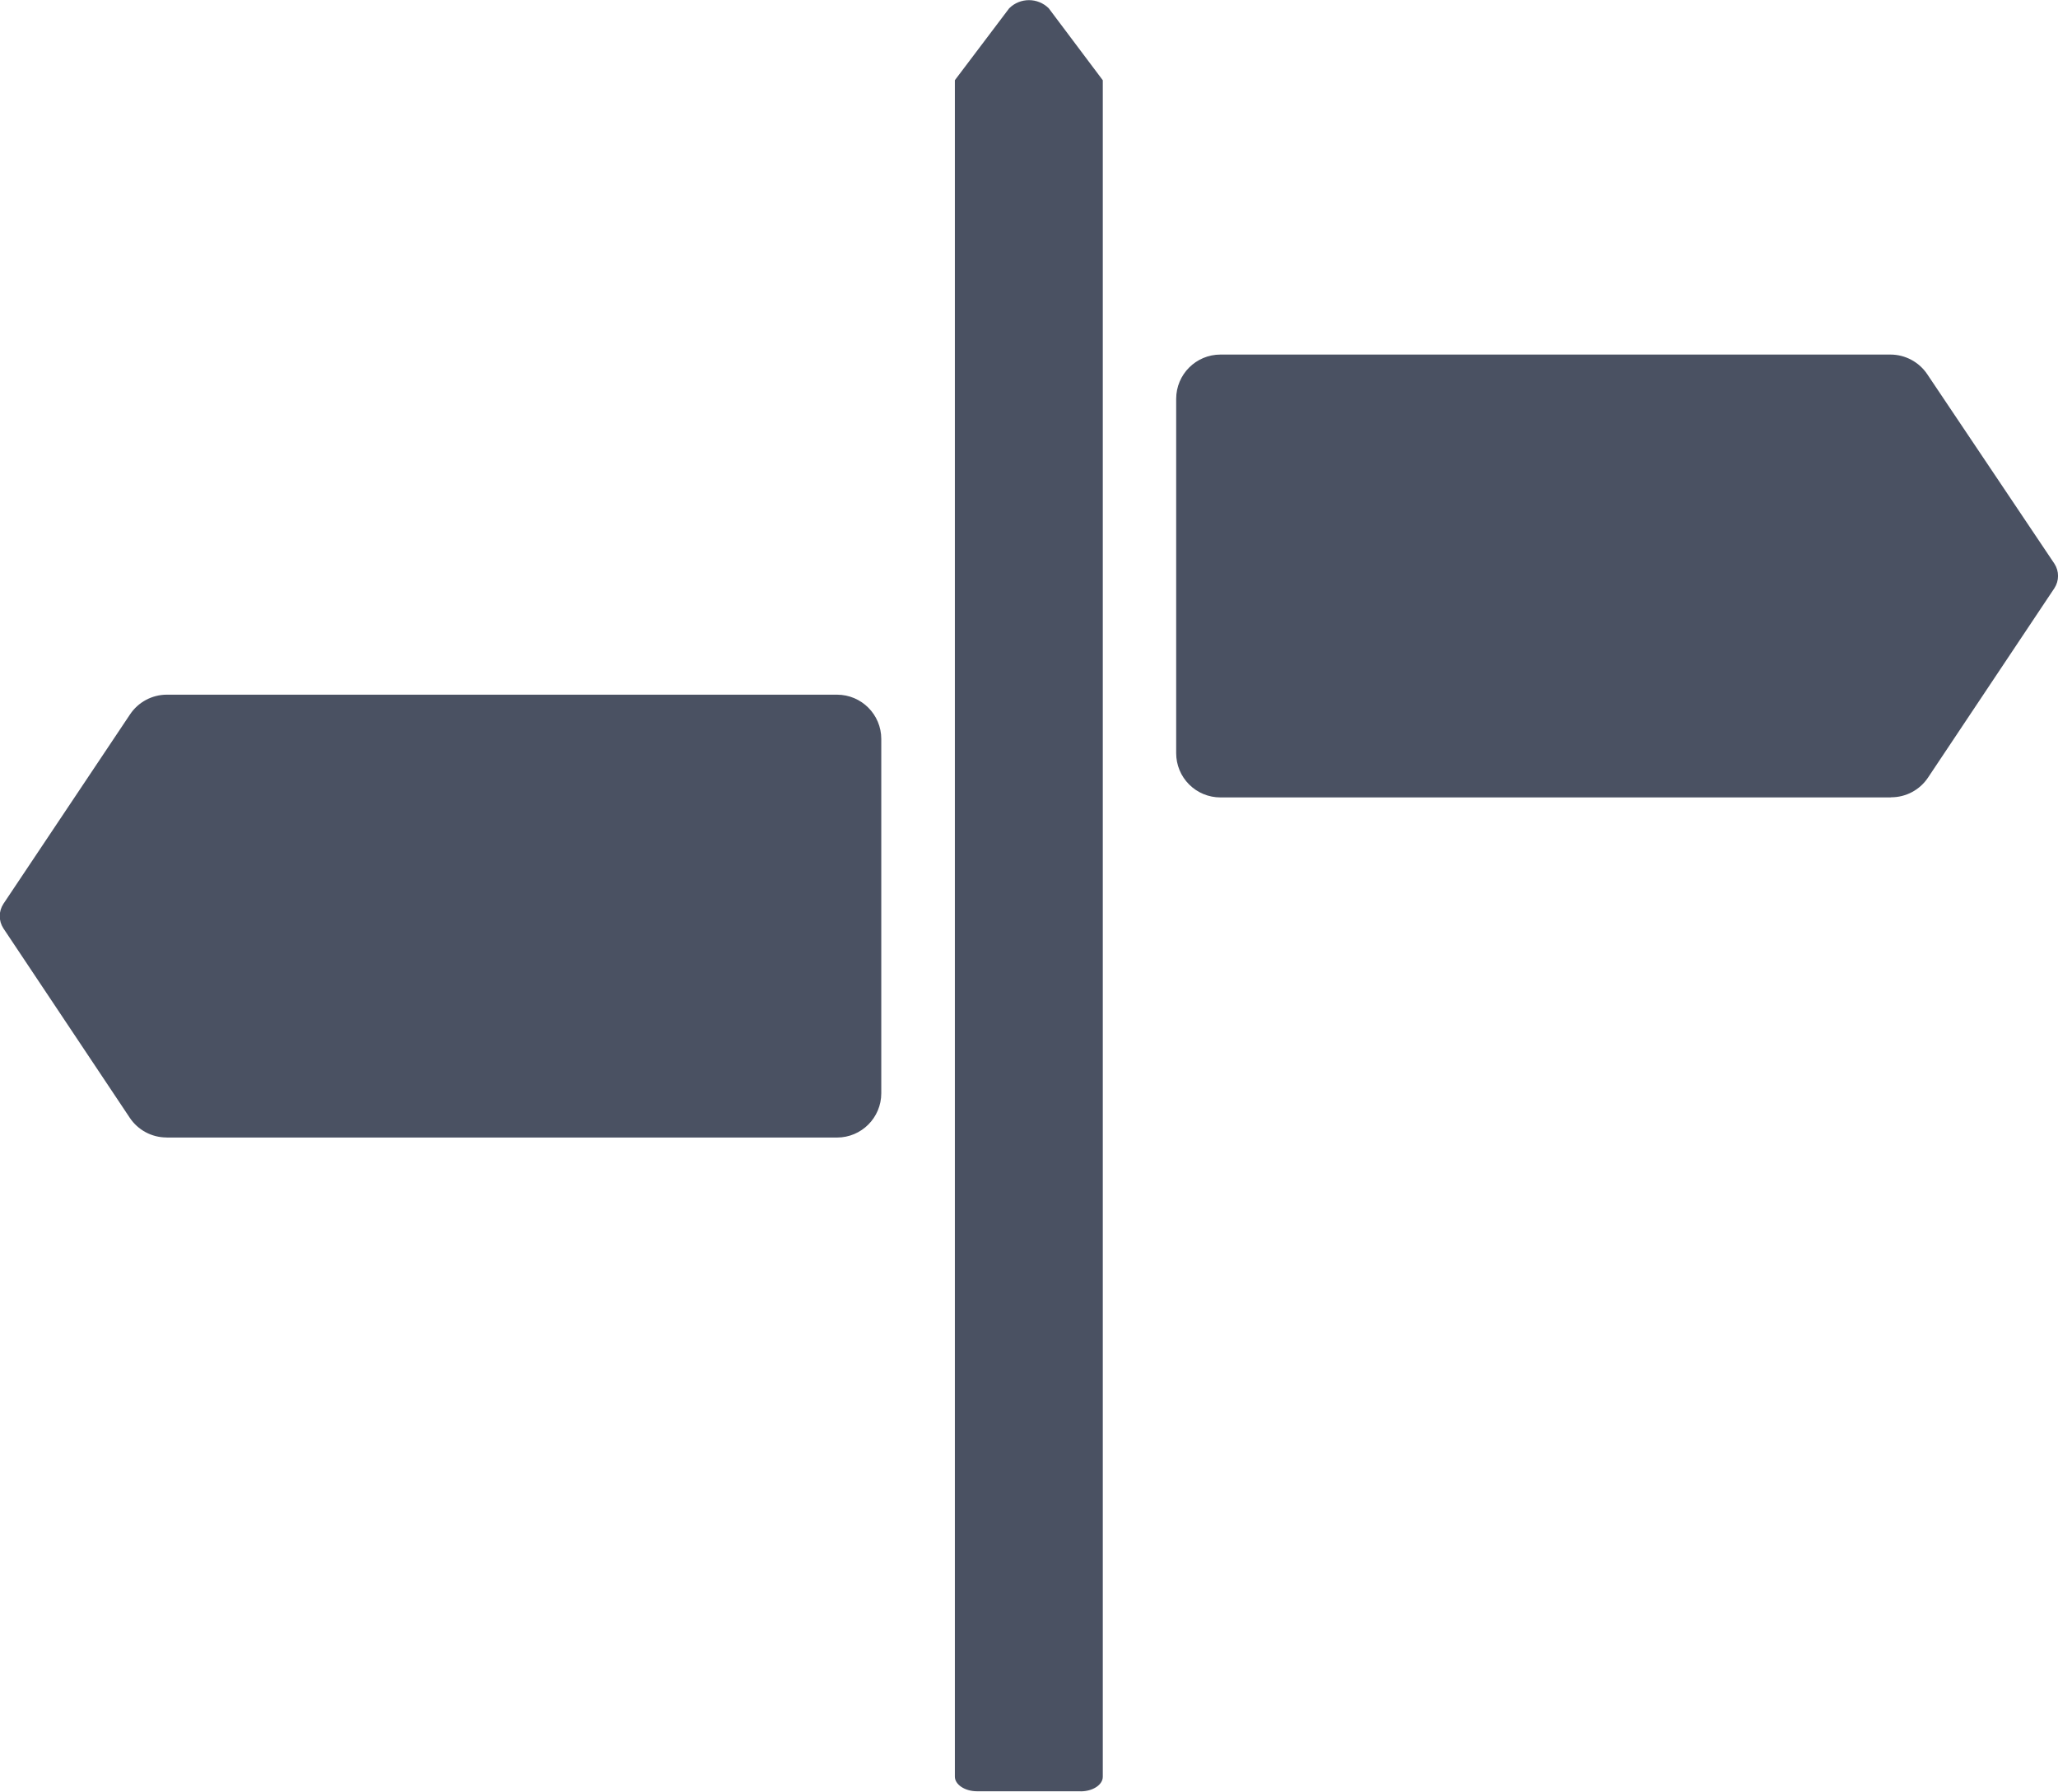
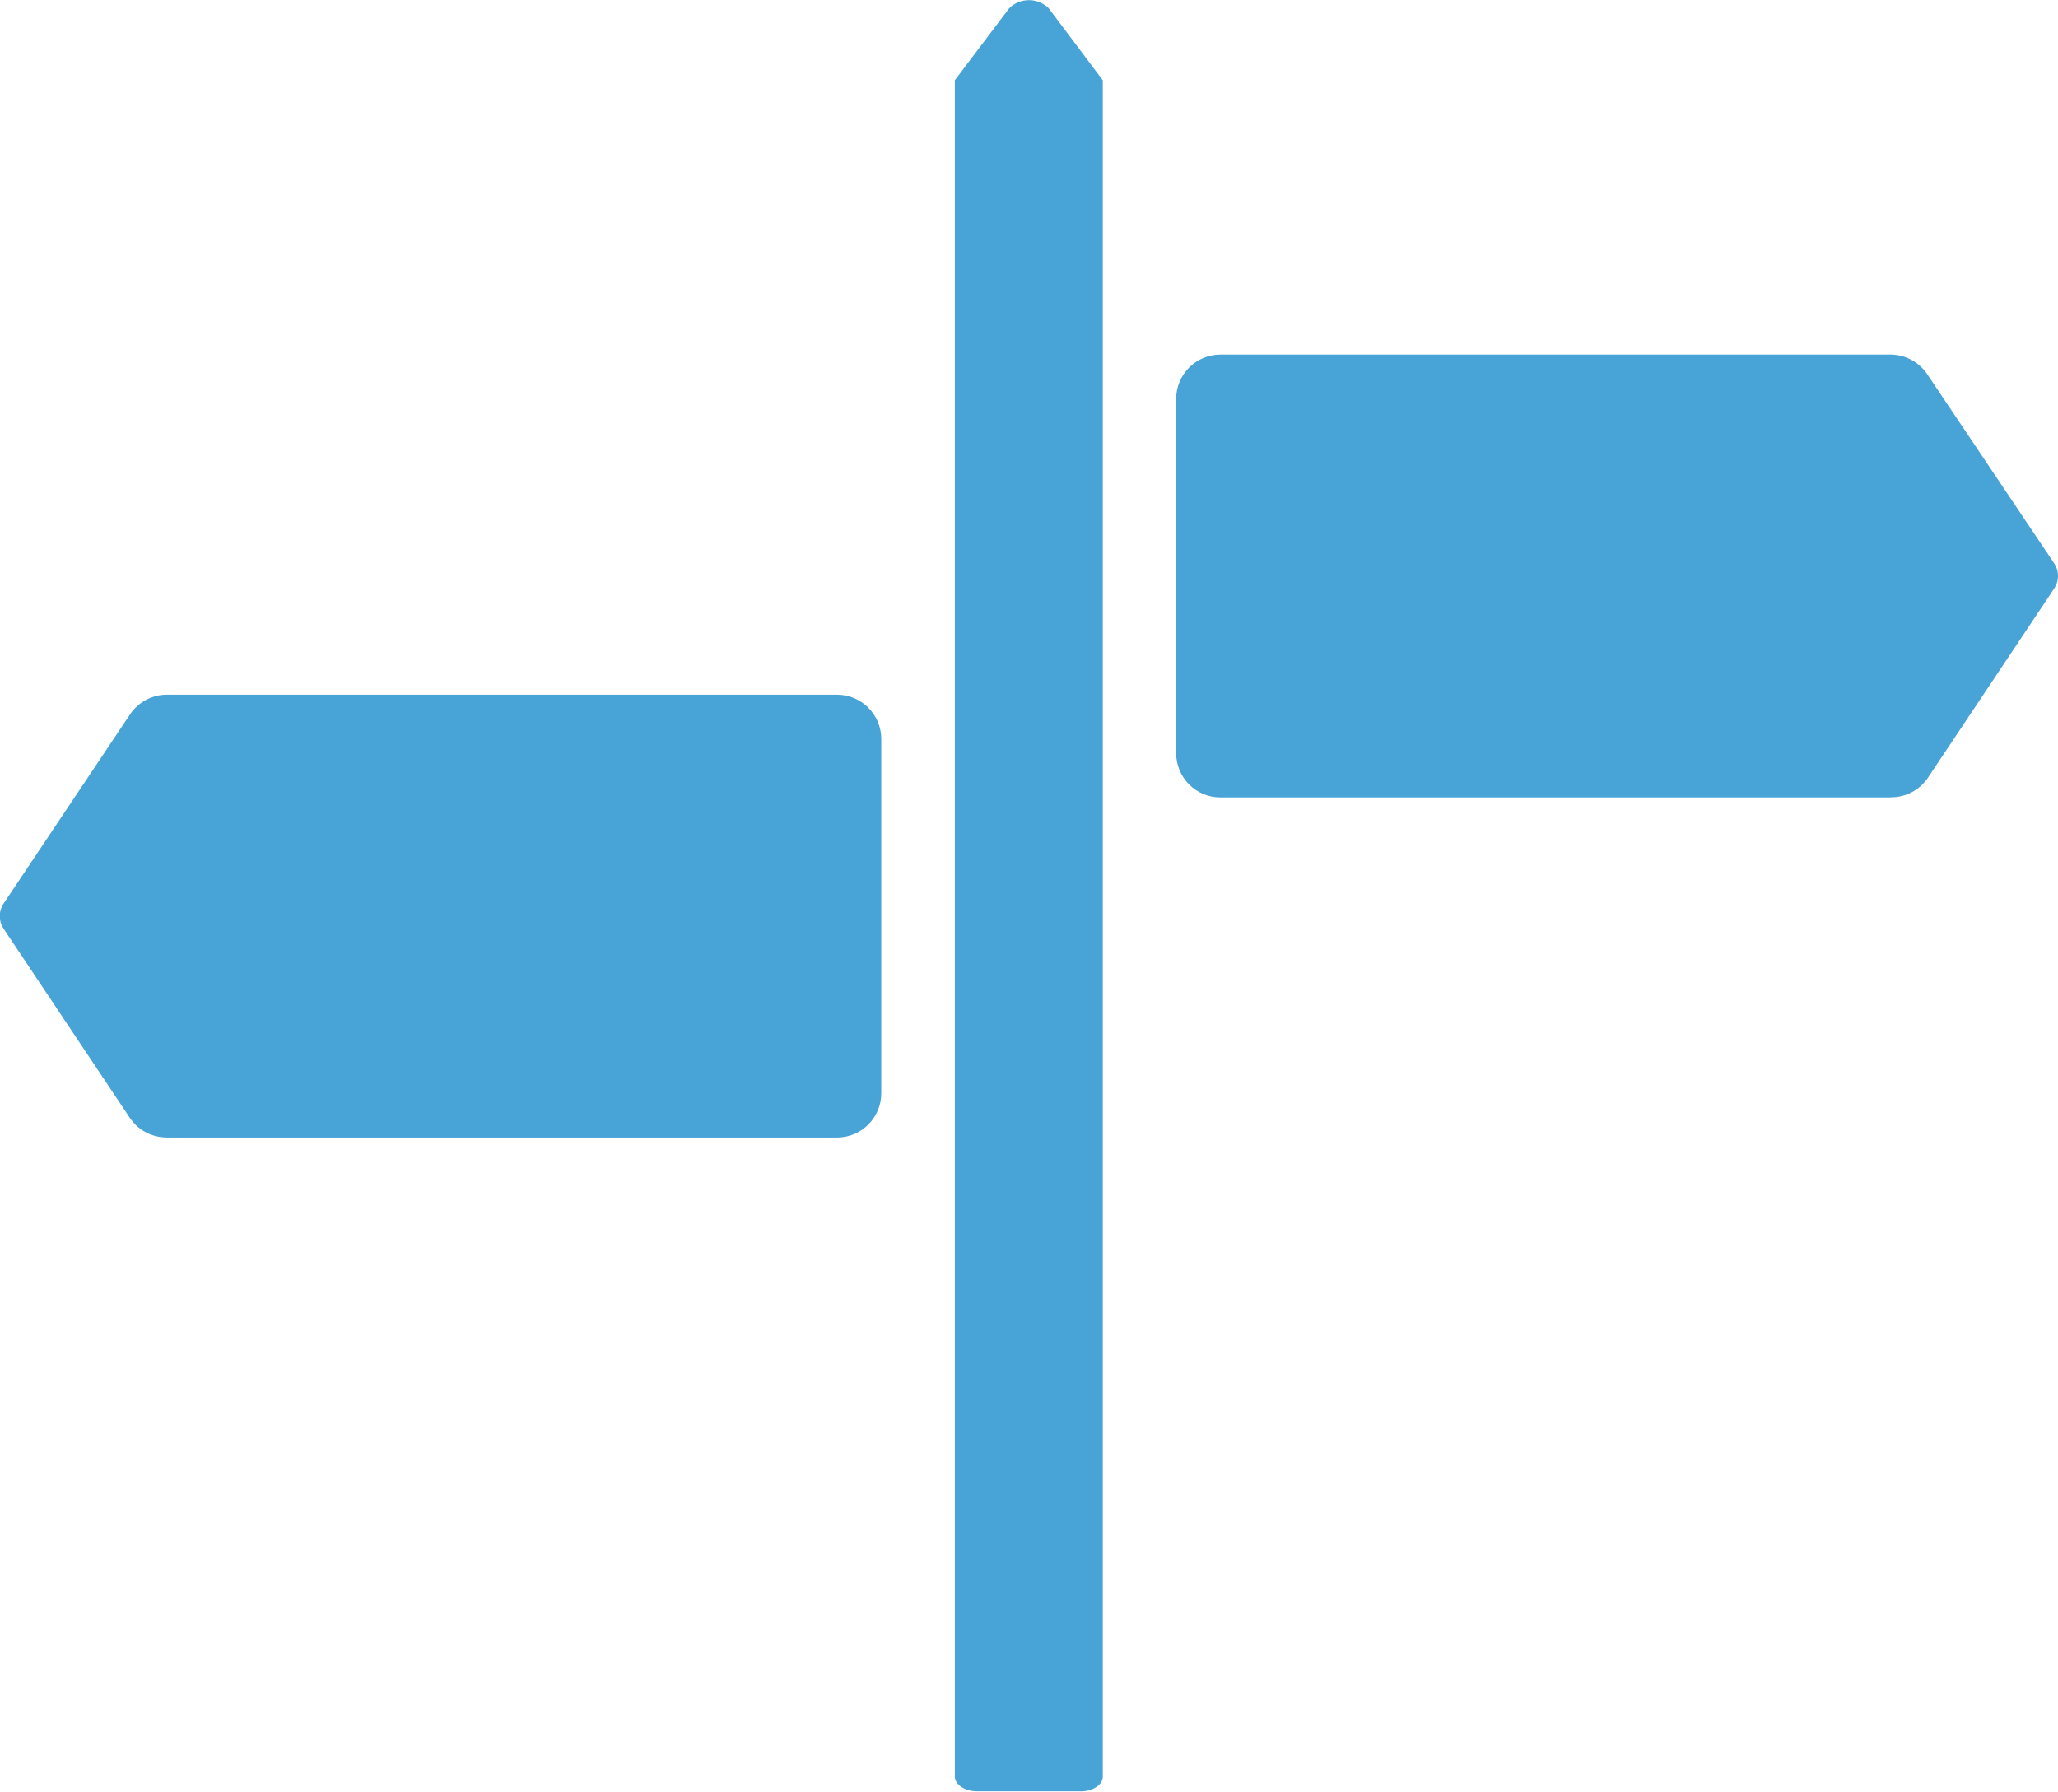
<svg xmlns="http://www.w3.org/2000/svg" width="30.204" height="26.291" viewBox="0 0 30.204 26.291">
  <g id="noun-guide-4435112" transform="translate(-159.45 -28.378)">
-     <path id="Path_169439" data-name="Path 169439" d="M336.444,48.669h-1.516c-.18,0-.325-.1-.325-.214v-24.9L335.4,22.5a.412.412,0,0,1,.581,0l.793,1.056v24.9c0,.118-.146.214-.325.214Z" transform="translate(-161.139 6)" fill="#4a5162" />
-     <path id="Path_169440" data-name="Path 169440" d="M387.083,112.9h-9.832a.649.649,0,0,1-.65-.65v-5.2a.65.65,0,0,1,.65-.65h9.832a.651.651,0,0,1,.542.29l1.865,2.779a.329.329,0,0,1,0,.36l-1.854,2.779a.649.649,0,0,1-.542.29Z" transform="translate(-199.889 -72.818)" fill="#4a5162" />
-     <path id="Path_169441" data-name="Path 169441" d="M155.9,210.9h9.834a.65.65,0,0,0,.65-.65v-5.2a.65.65,0,0,0-.65-.65H155.9a.65.65,0,0,0-.542.29L153.5,207.47a.329.329,0,0,0,0,.36l1.854,2.779a.649.649,0,0,0,.539.29Z" transform="translate(6 -165.826)" fill="#4a5162" />
+     <path id="Path_169439" data-name="Path 169439" d="M336.444,48.669h-1.516c-.18,0-.325-.1-.325-.214v-24.9L335.4,22.5a.412.412,0,0,1,.581,0l.793,1.056v24.9c0,.118-.146.214-.325.214Z" transform="translate(-161.139 6)" fill="#48a3d7" />
+     <path id="Path_169440" data-name="Path 169440" d="M387.083,112.9h-9.832a.649.649,0,0,1-.65-.65v-5.2a.65.65,0,0,1,.65-.65h9.832a.651.651,0,0,1,.542.29l1.865,2.779a.329.329,0,0,1,0,.36l-1.854,2.779a.649.649,0,0,1-.542.29Z" transform="translate(-199.889 -72.818)" fill="#48a3d7" />
+     <path id="Path_169441" data-name="Path 169441" d="M155.9,210.9h9.834a.65.65,0,0,0,.65-.65v-5.2a.65.65,0,0,0-.65-.65H155.9a.65.65,0,0,0-.542.29L153.5,207.47a.329.329,0,0,0,0,.36l1.854,2.779a.649.649,0,0,0,.539.29Z" transform="translate(6 -165.826)" fill="#48a3d7" />
  </g>
</svg>
